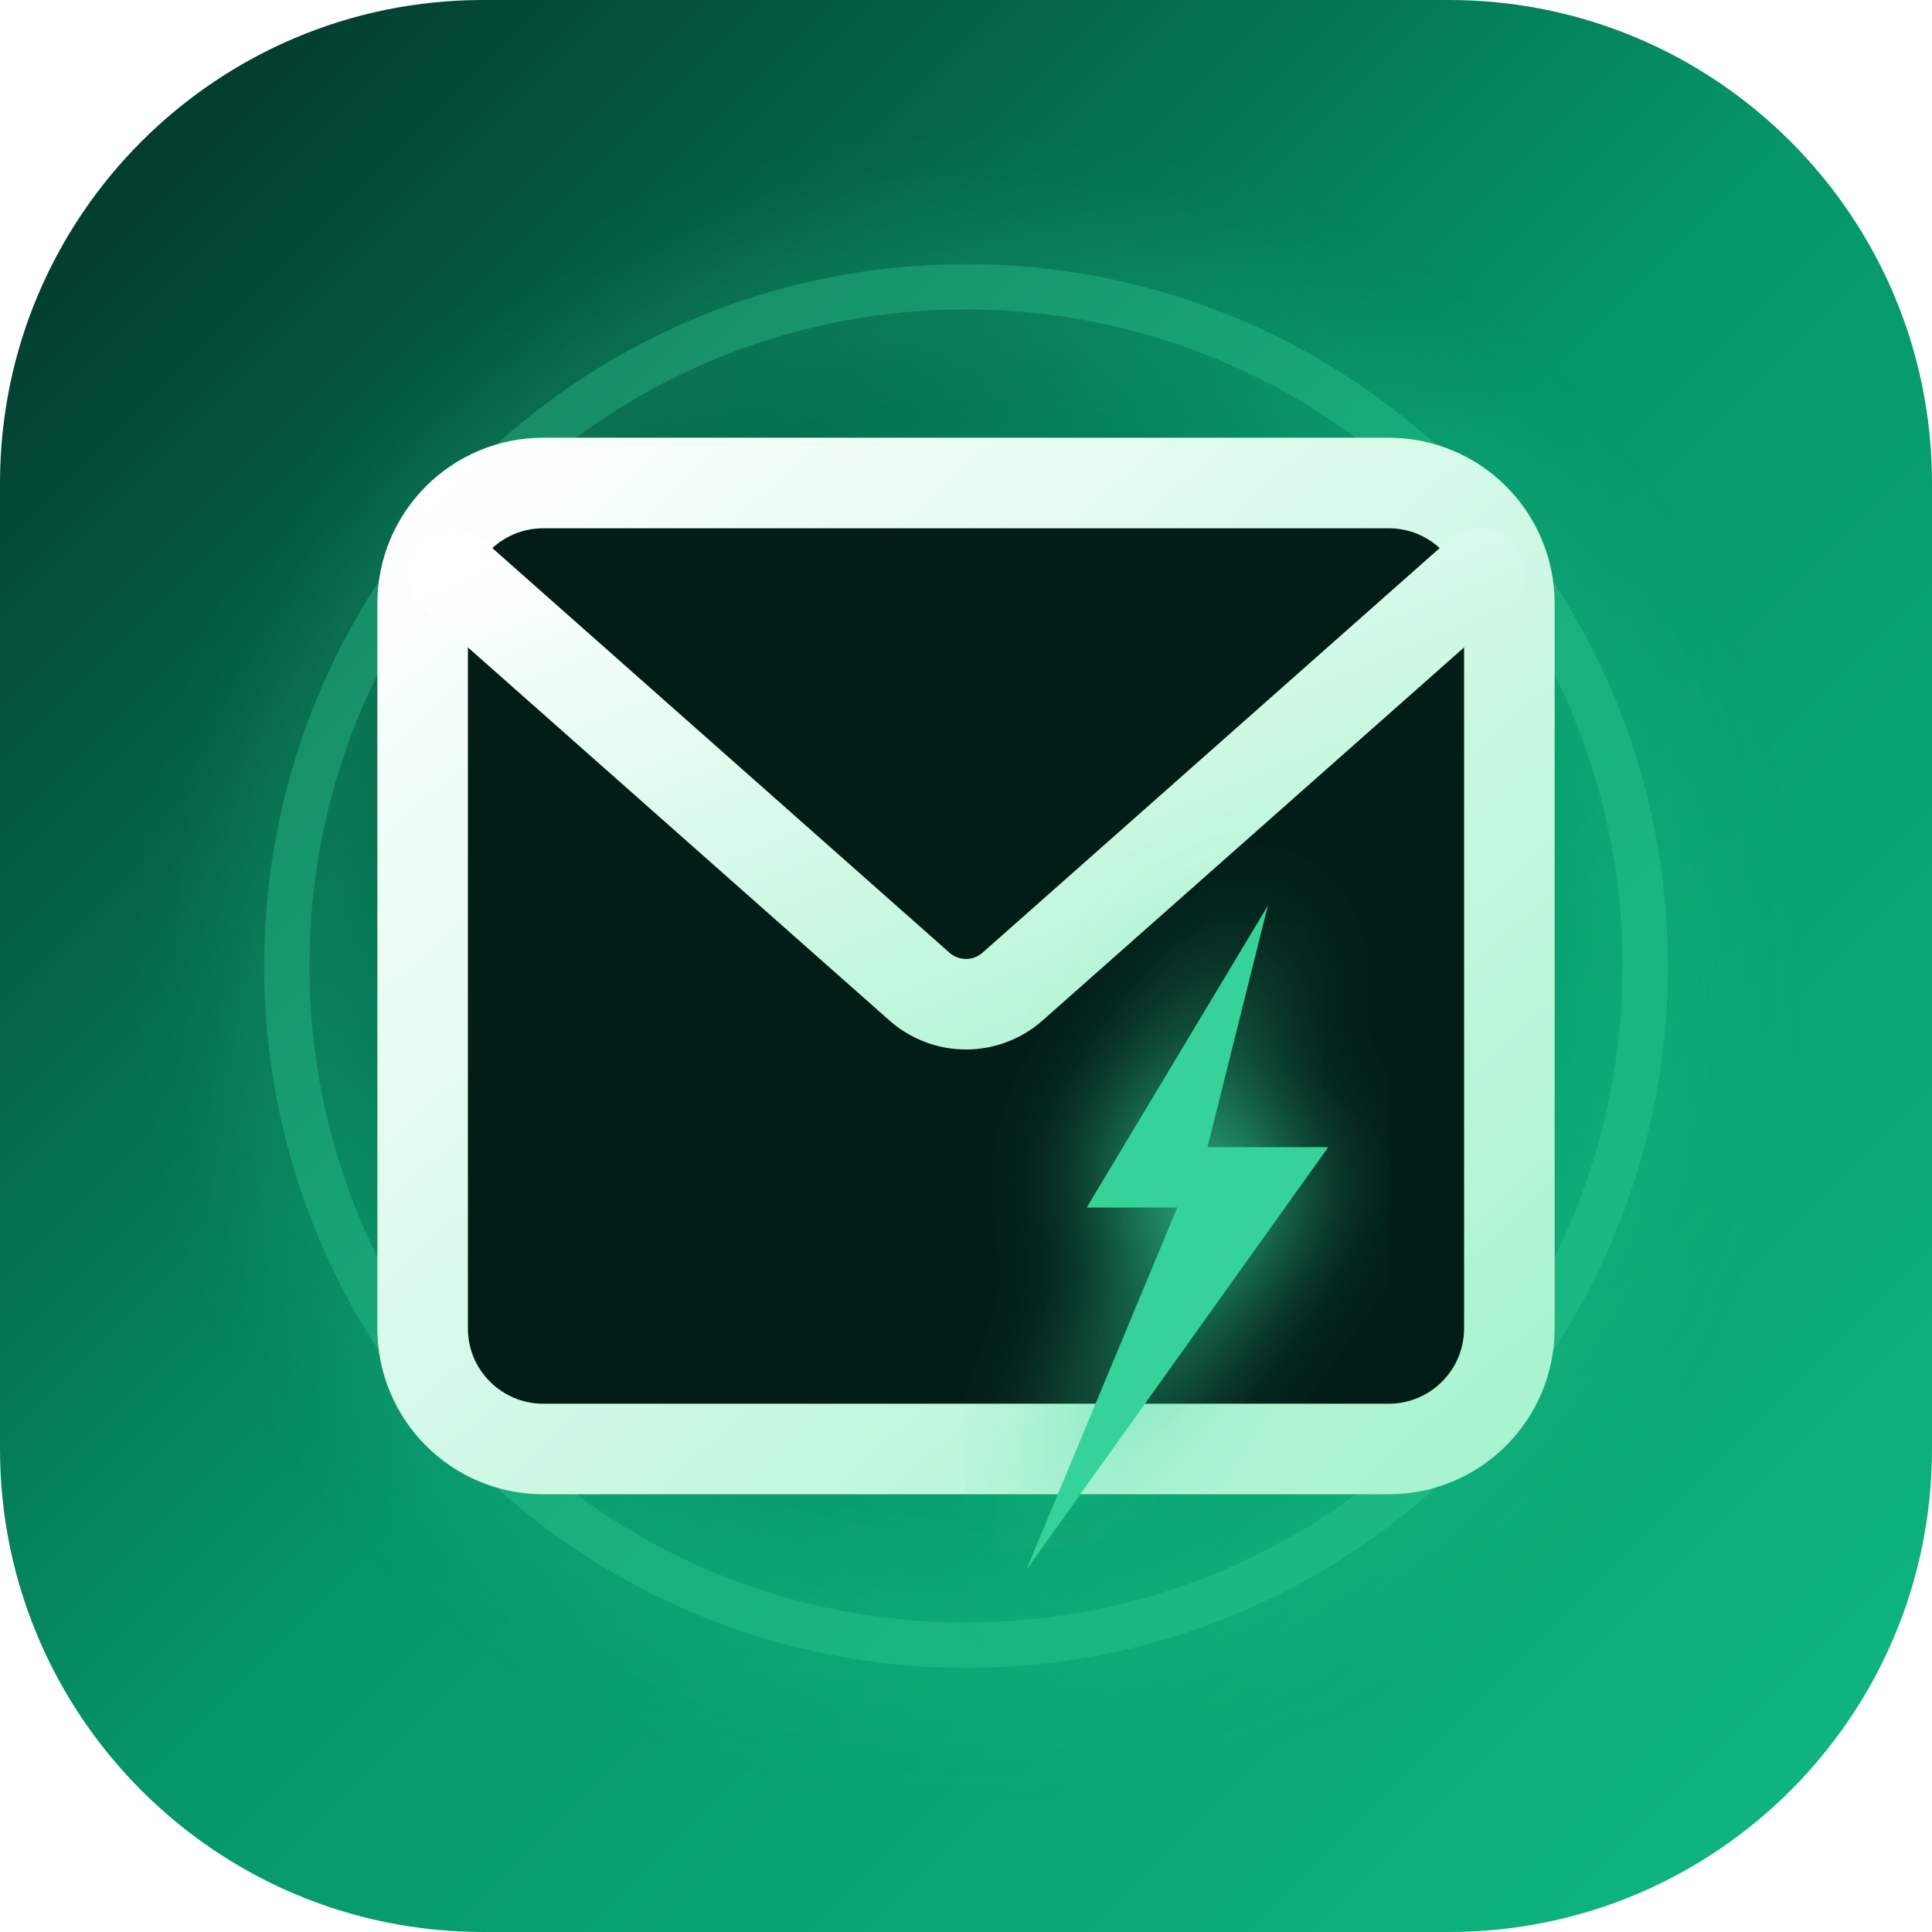
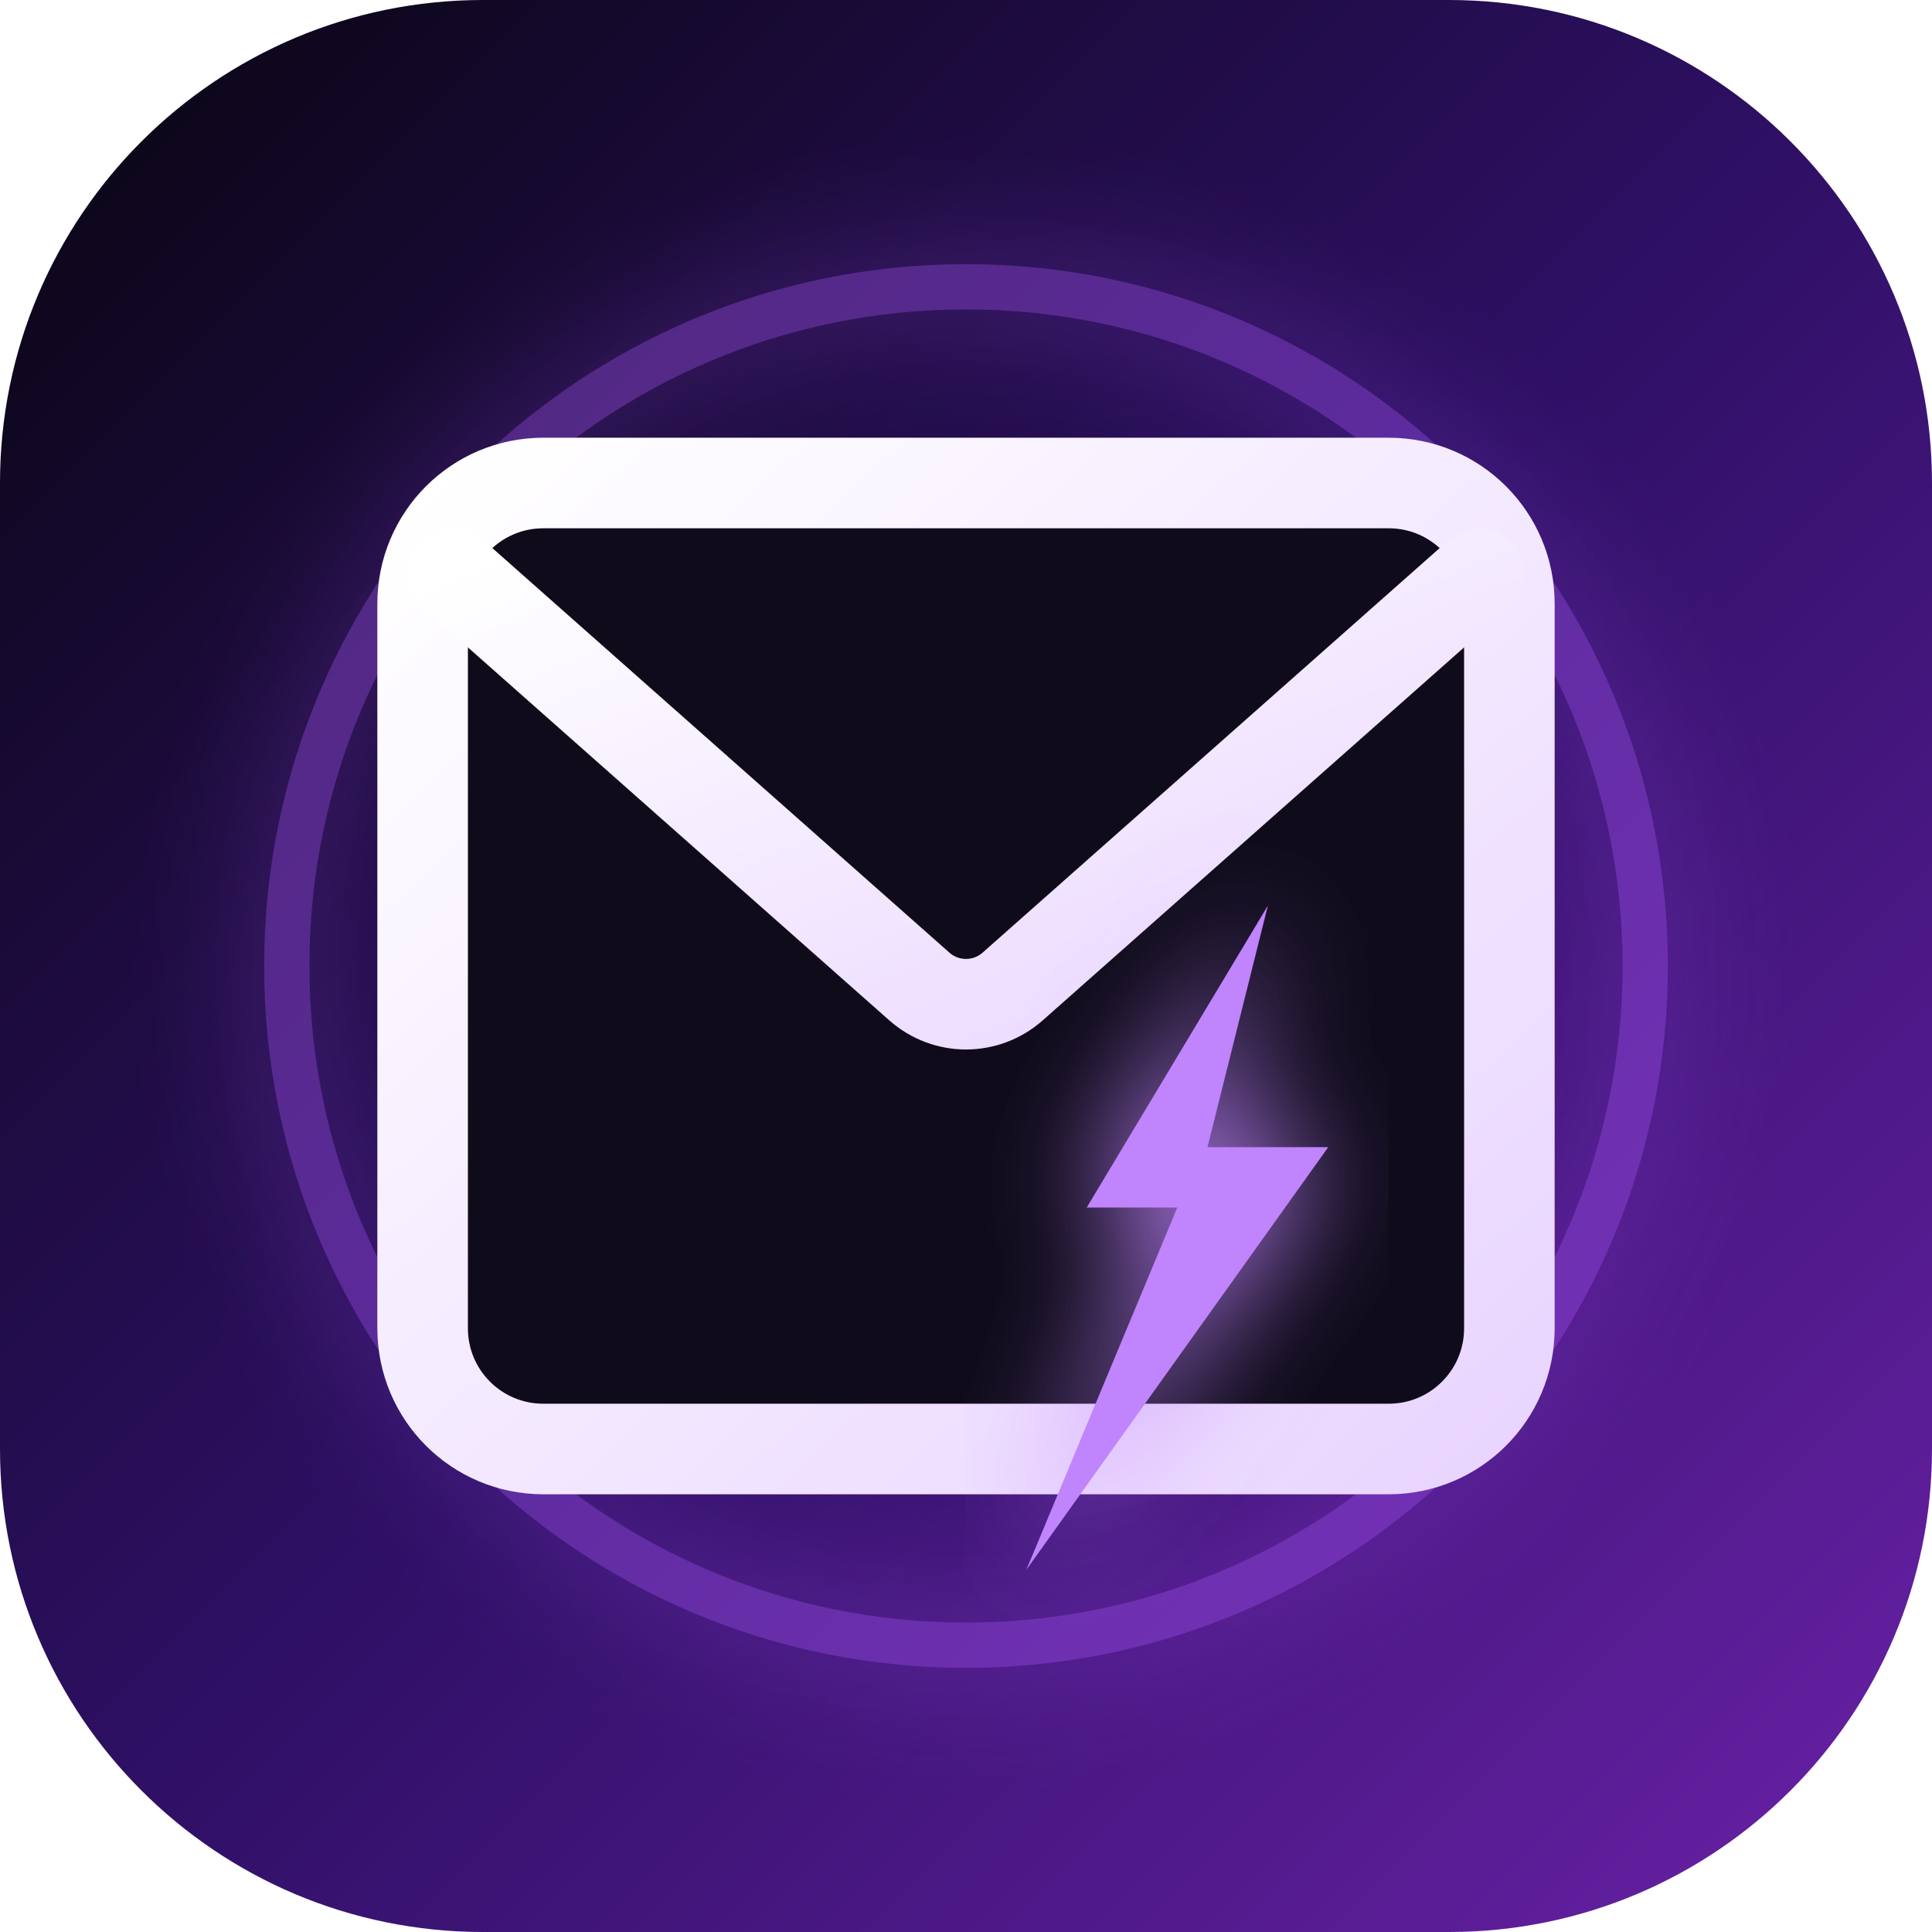
<svg xmlns="http://www.w3.org/2000/svg" viewBox="0 0 512 512">
  <defs>
    <linearGradient id="bg" x1="0%" y1="0%" x2="100%" y2="100%">
-       <stop offset="0%" stop-color="#022c22" />
-       <stop offset="50%" stop-color="#059669" />
-       <stop offset="100%" stop-color="#10b981" />
+       <stop offset="0%" stop-color="#07050e" />
+       <stop offset="50%" stop-color="#2e1065" />
+       <stop offset="100%" stop-color="#6b21a8" />
    </linearGradient>
    <linearGradient id="mail" x1="0%" y1="0%" x2="100%" y2="100%">
      <stop offset="0%" stop-color="#ffffff" />
-       <stop offset="100%" stop-color="#a7f3d0" />
+       <stop offset="100%" stop-color="#e9d5ff" />
    </linearGradient>
    <filter id="glow" x="-20%" y="-20%" width="140%" height="140%">
      <feGaussianBlur stdDeviation="16" result="blur" />
      <feComposite in="SourceGraphic" in2="blur" operator="over" />
    </filter>
  </defs>
  <rect width="512" height="512" rx="128" fill="url(#bg)" />
-   <circle cx="256" cy="256" r="180" fill="none" stroke="#34d399" stroke-width="12" opacity="0.4" filter="url(#glow)" />
-   <path d="M112 160 C112 142.3 126.3 128 144 128 L368 128 C385.7 128 400 142.3 400 160 L400 352 C400 369.7 385.7 384 368 384 L144 384 C126.3 384 112 369.7 112 352 Z" fill="#021c16" stroke="url(#mail)" stroke-width="24" stroke-linejoin="round" />
+   <circle cx="256" cy="256" r="180" fill="none" stroke="#a855f7" stroke-width="12" opacity="0.4" filter="url(#glow)" />
+   <path d="M112 160 C112 142.3 126.3 128 144 128 L368 128 C385.7 128 400 142.3 400 160 L400 352 C400 369.7 385.7 384 368 384 L144 384 C126.3 384 112 369.7 112 352 Z" fill="#0f0b1a" stroke="url(#mail)" stroke-width="24" stroke-linejoin="round" />
  <path d="M120 152 L243.6 261.4 C250.7 267.7 261.3 267.7 268.4 261.4 L392 152" fill="none" stroke="url(#mail)" stroke-width="24" stroke-linecap="round" stroke-linejoin="round" />
-   <path d="M336 240 L288 320 L312 320 L272 416 L352 304 L320 304 Z" fill="#34d399" filter="url(#glow)" />
+   <path d="M336 240 L288 320 L312 320 L272 416 L352 304 L320 304 Z" fill="#c084fc" filter="url(#glow)" />
</svg>
